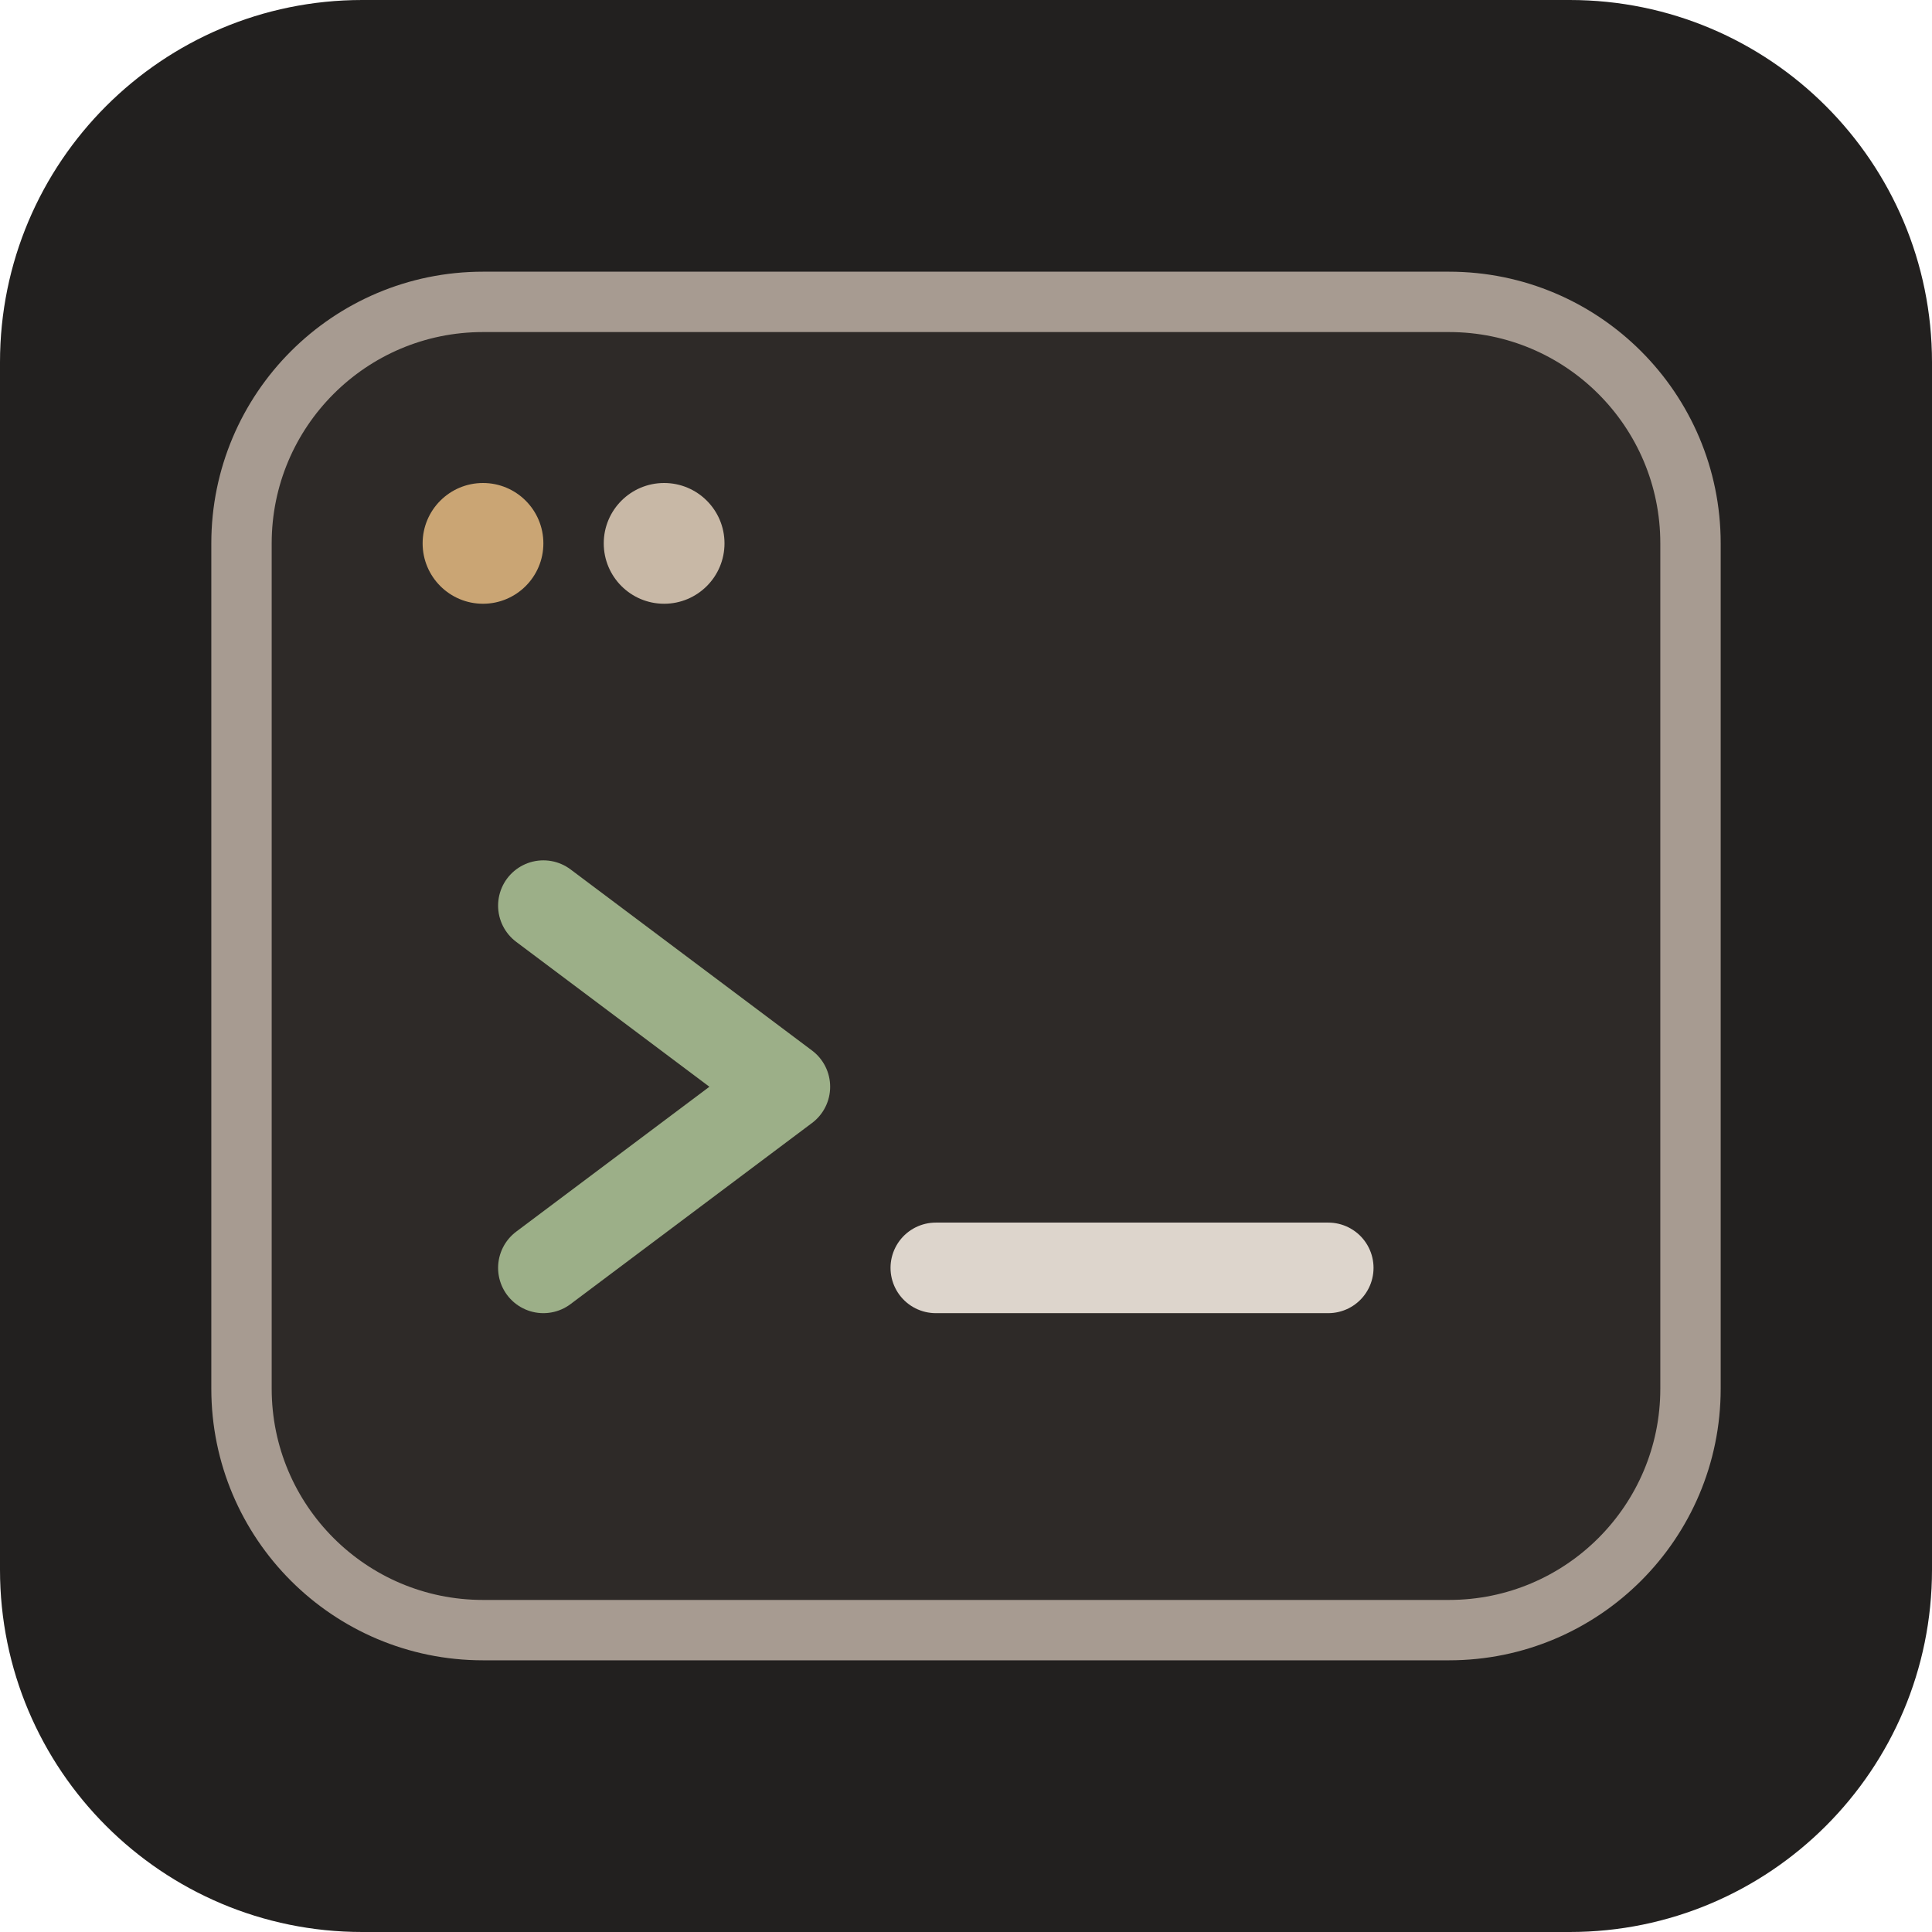
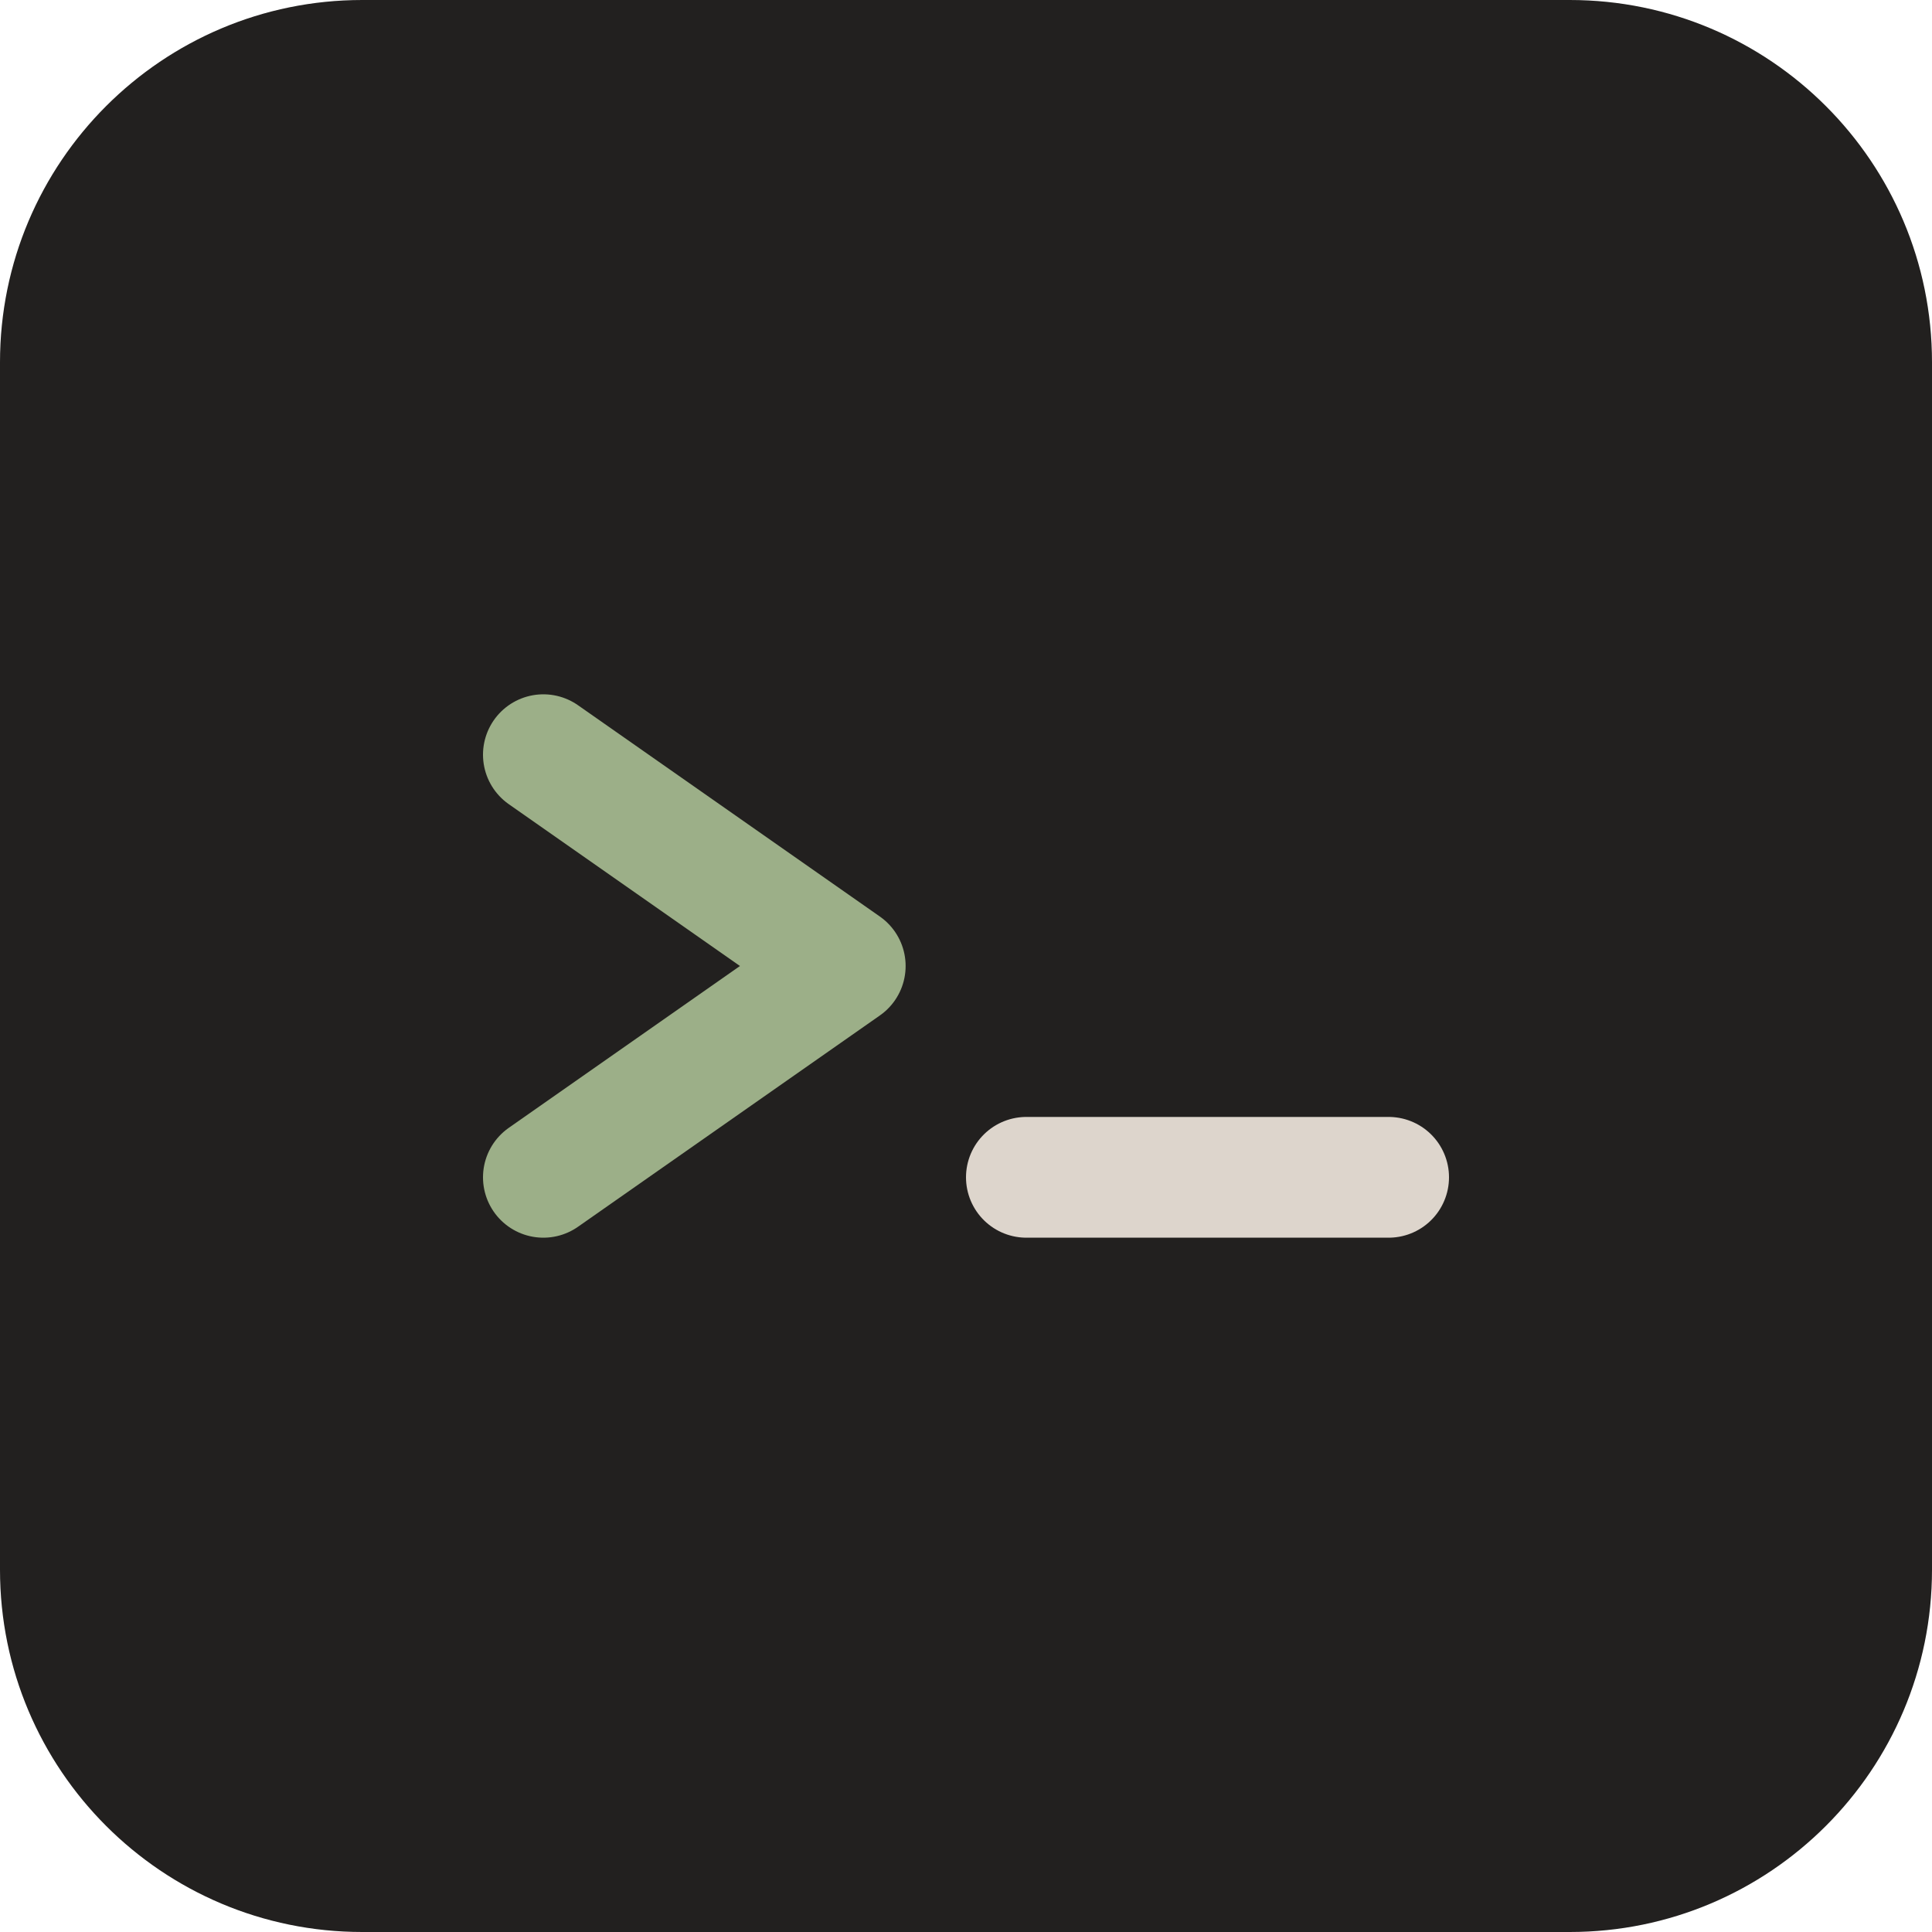
<svg xmlns="http://www.w3.org/2000/svg" viewBox="0 0 64 64" role="img" aria-label="Terminal icon">
  <rect width="64" height="64" rx="12" fill="#22201f" />
-   <rect x="8" y="10" width="48" height="44" rx="8" fill="#2e2a28" stroke="#a79b91" stroke-width="2" />
-   <circle cx="16" cy="18" r="2" fill="#caa574" />
-   <circle cx="22" cy="18" r="2" fill="#c8b8a6" />
-   <path d="M18 30L26 36L18 42" fill="none" stroke="#9caf88" stroke-linecap="round" stroke-linejoin="round" stroke-width="3" />
-   <path d="M31 42H44" stroke="#ddd5cc" stroke-linecap="round" stroke-width="3" />
+   <path d="M18 25L28 32L18 39" fill="none" stroke="#9caf88" stroke-linecap="round" stroke-linejoin="round" stroke-width="4" />
+   <path d="M34 39H46" stroke="#ddd5cc" stroke-linecap="round" stroke-width="4" />
</svg>
